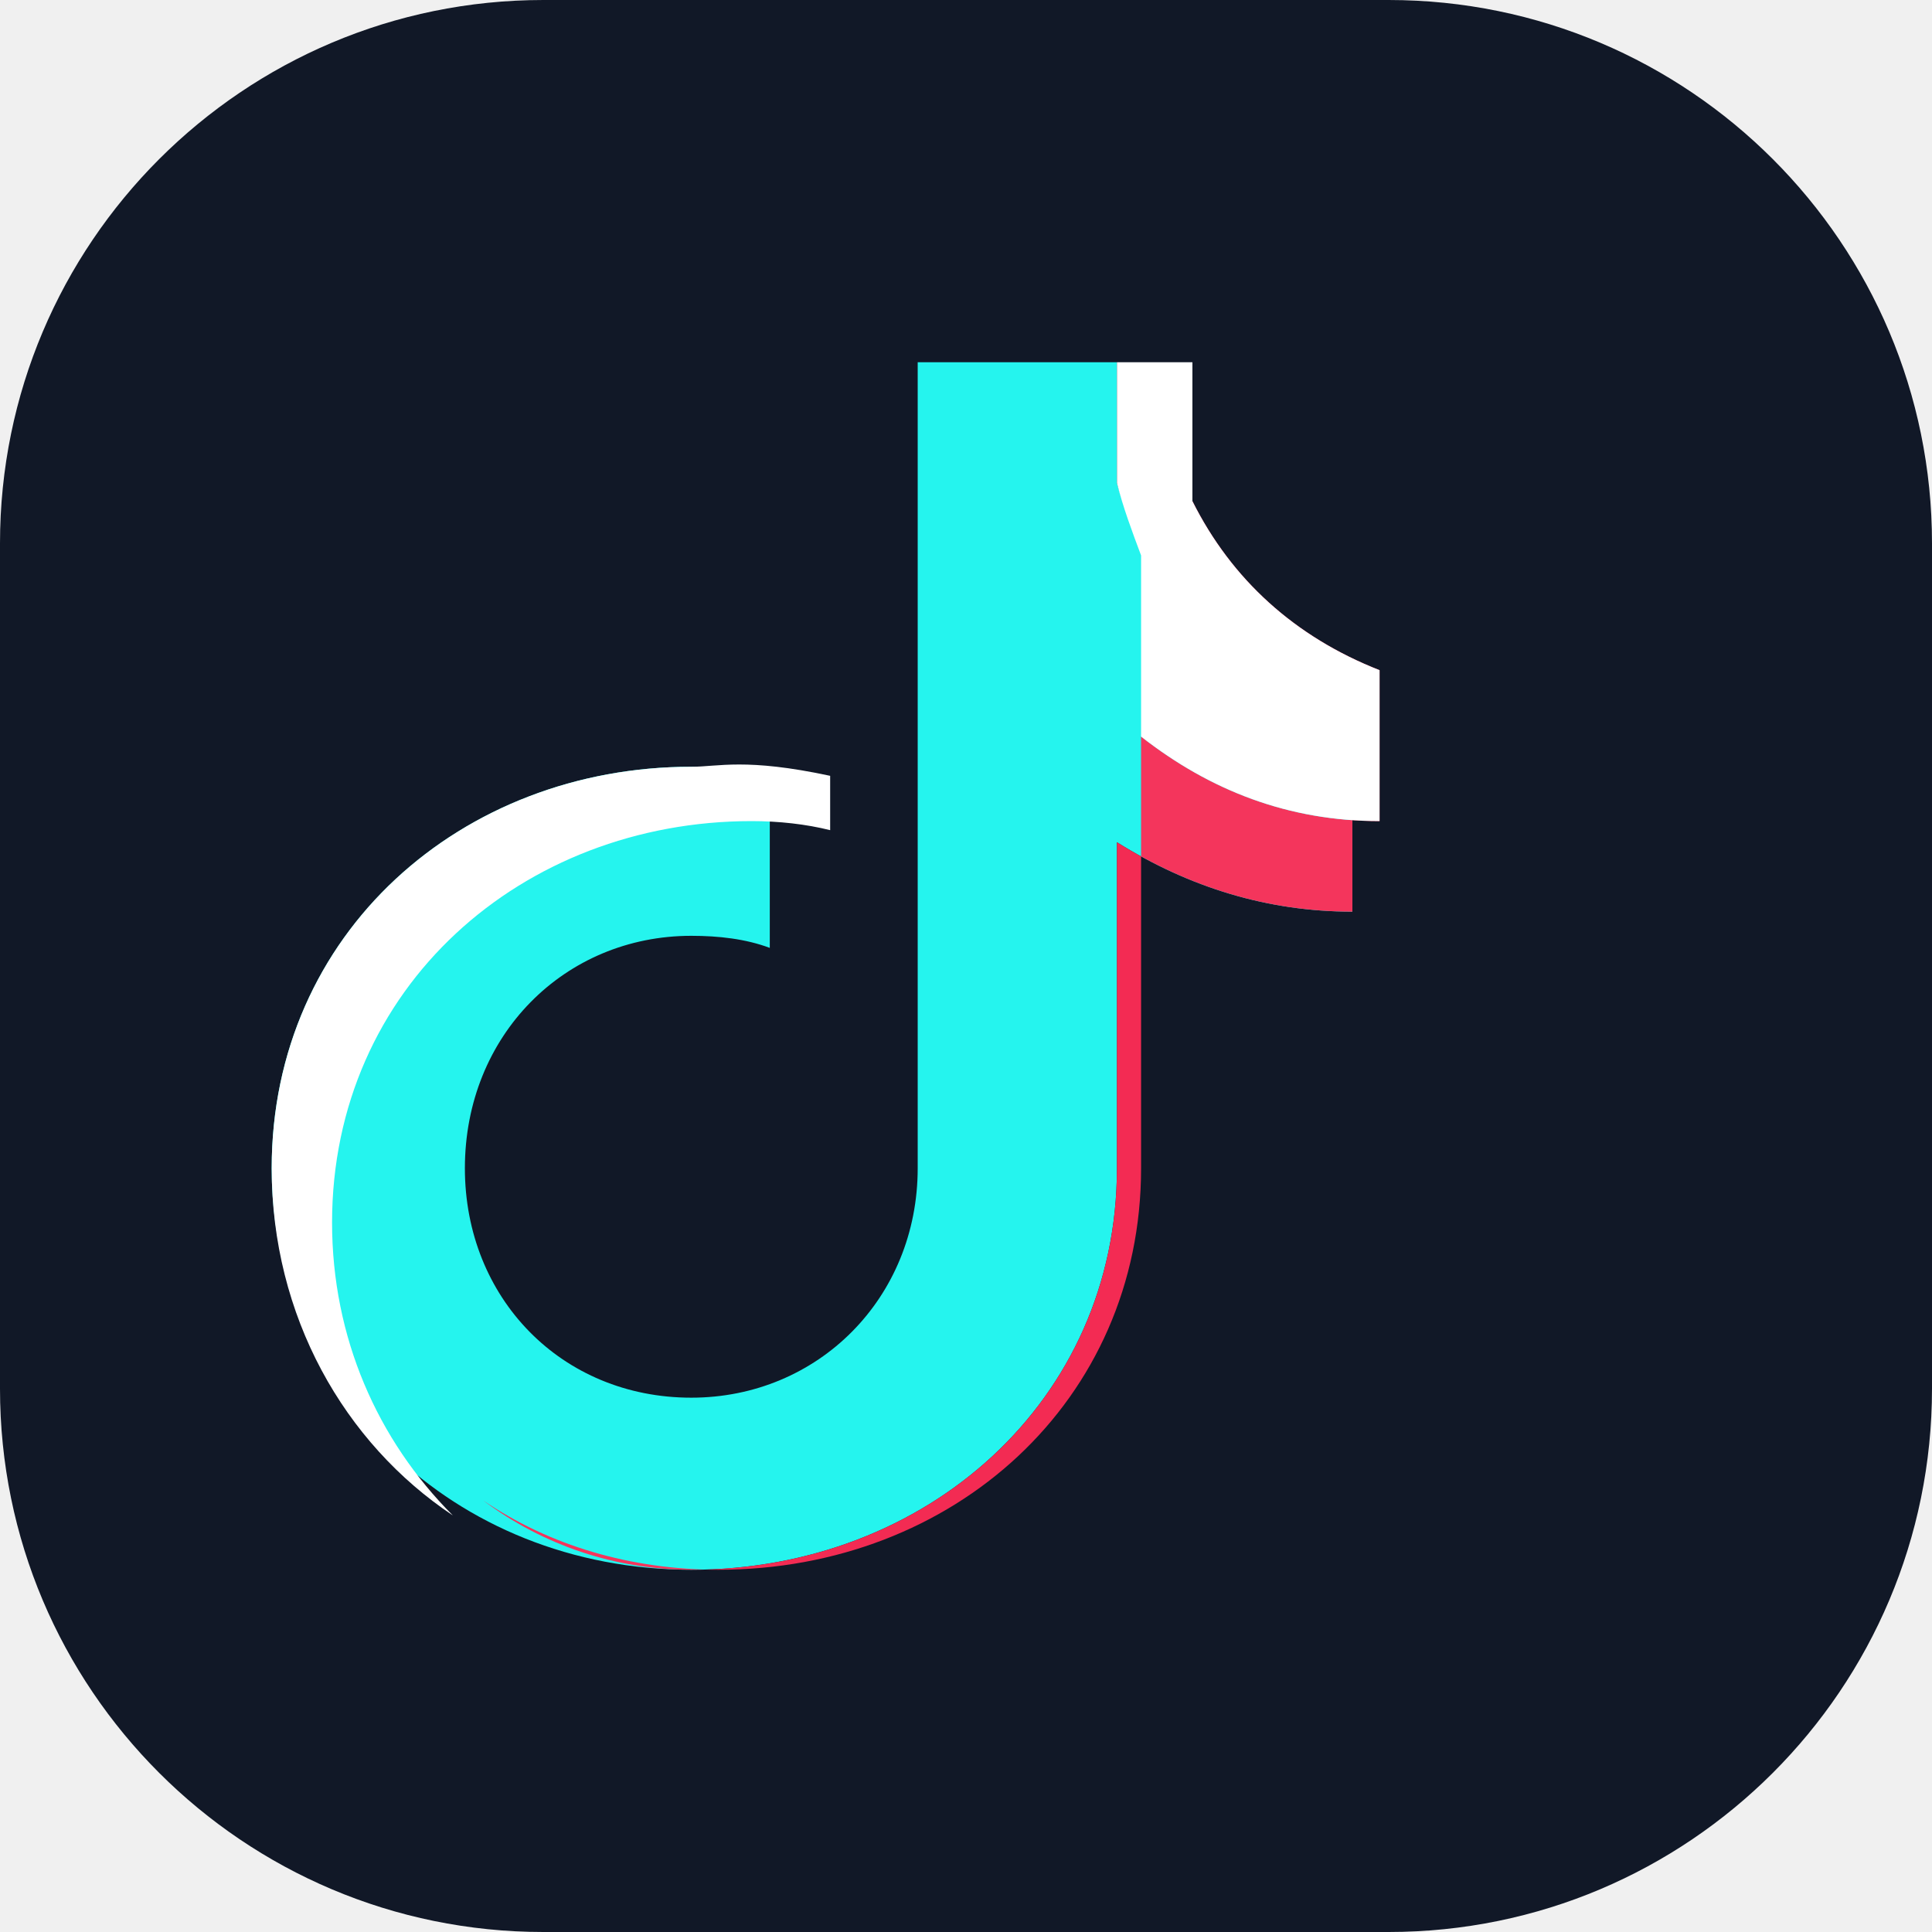
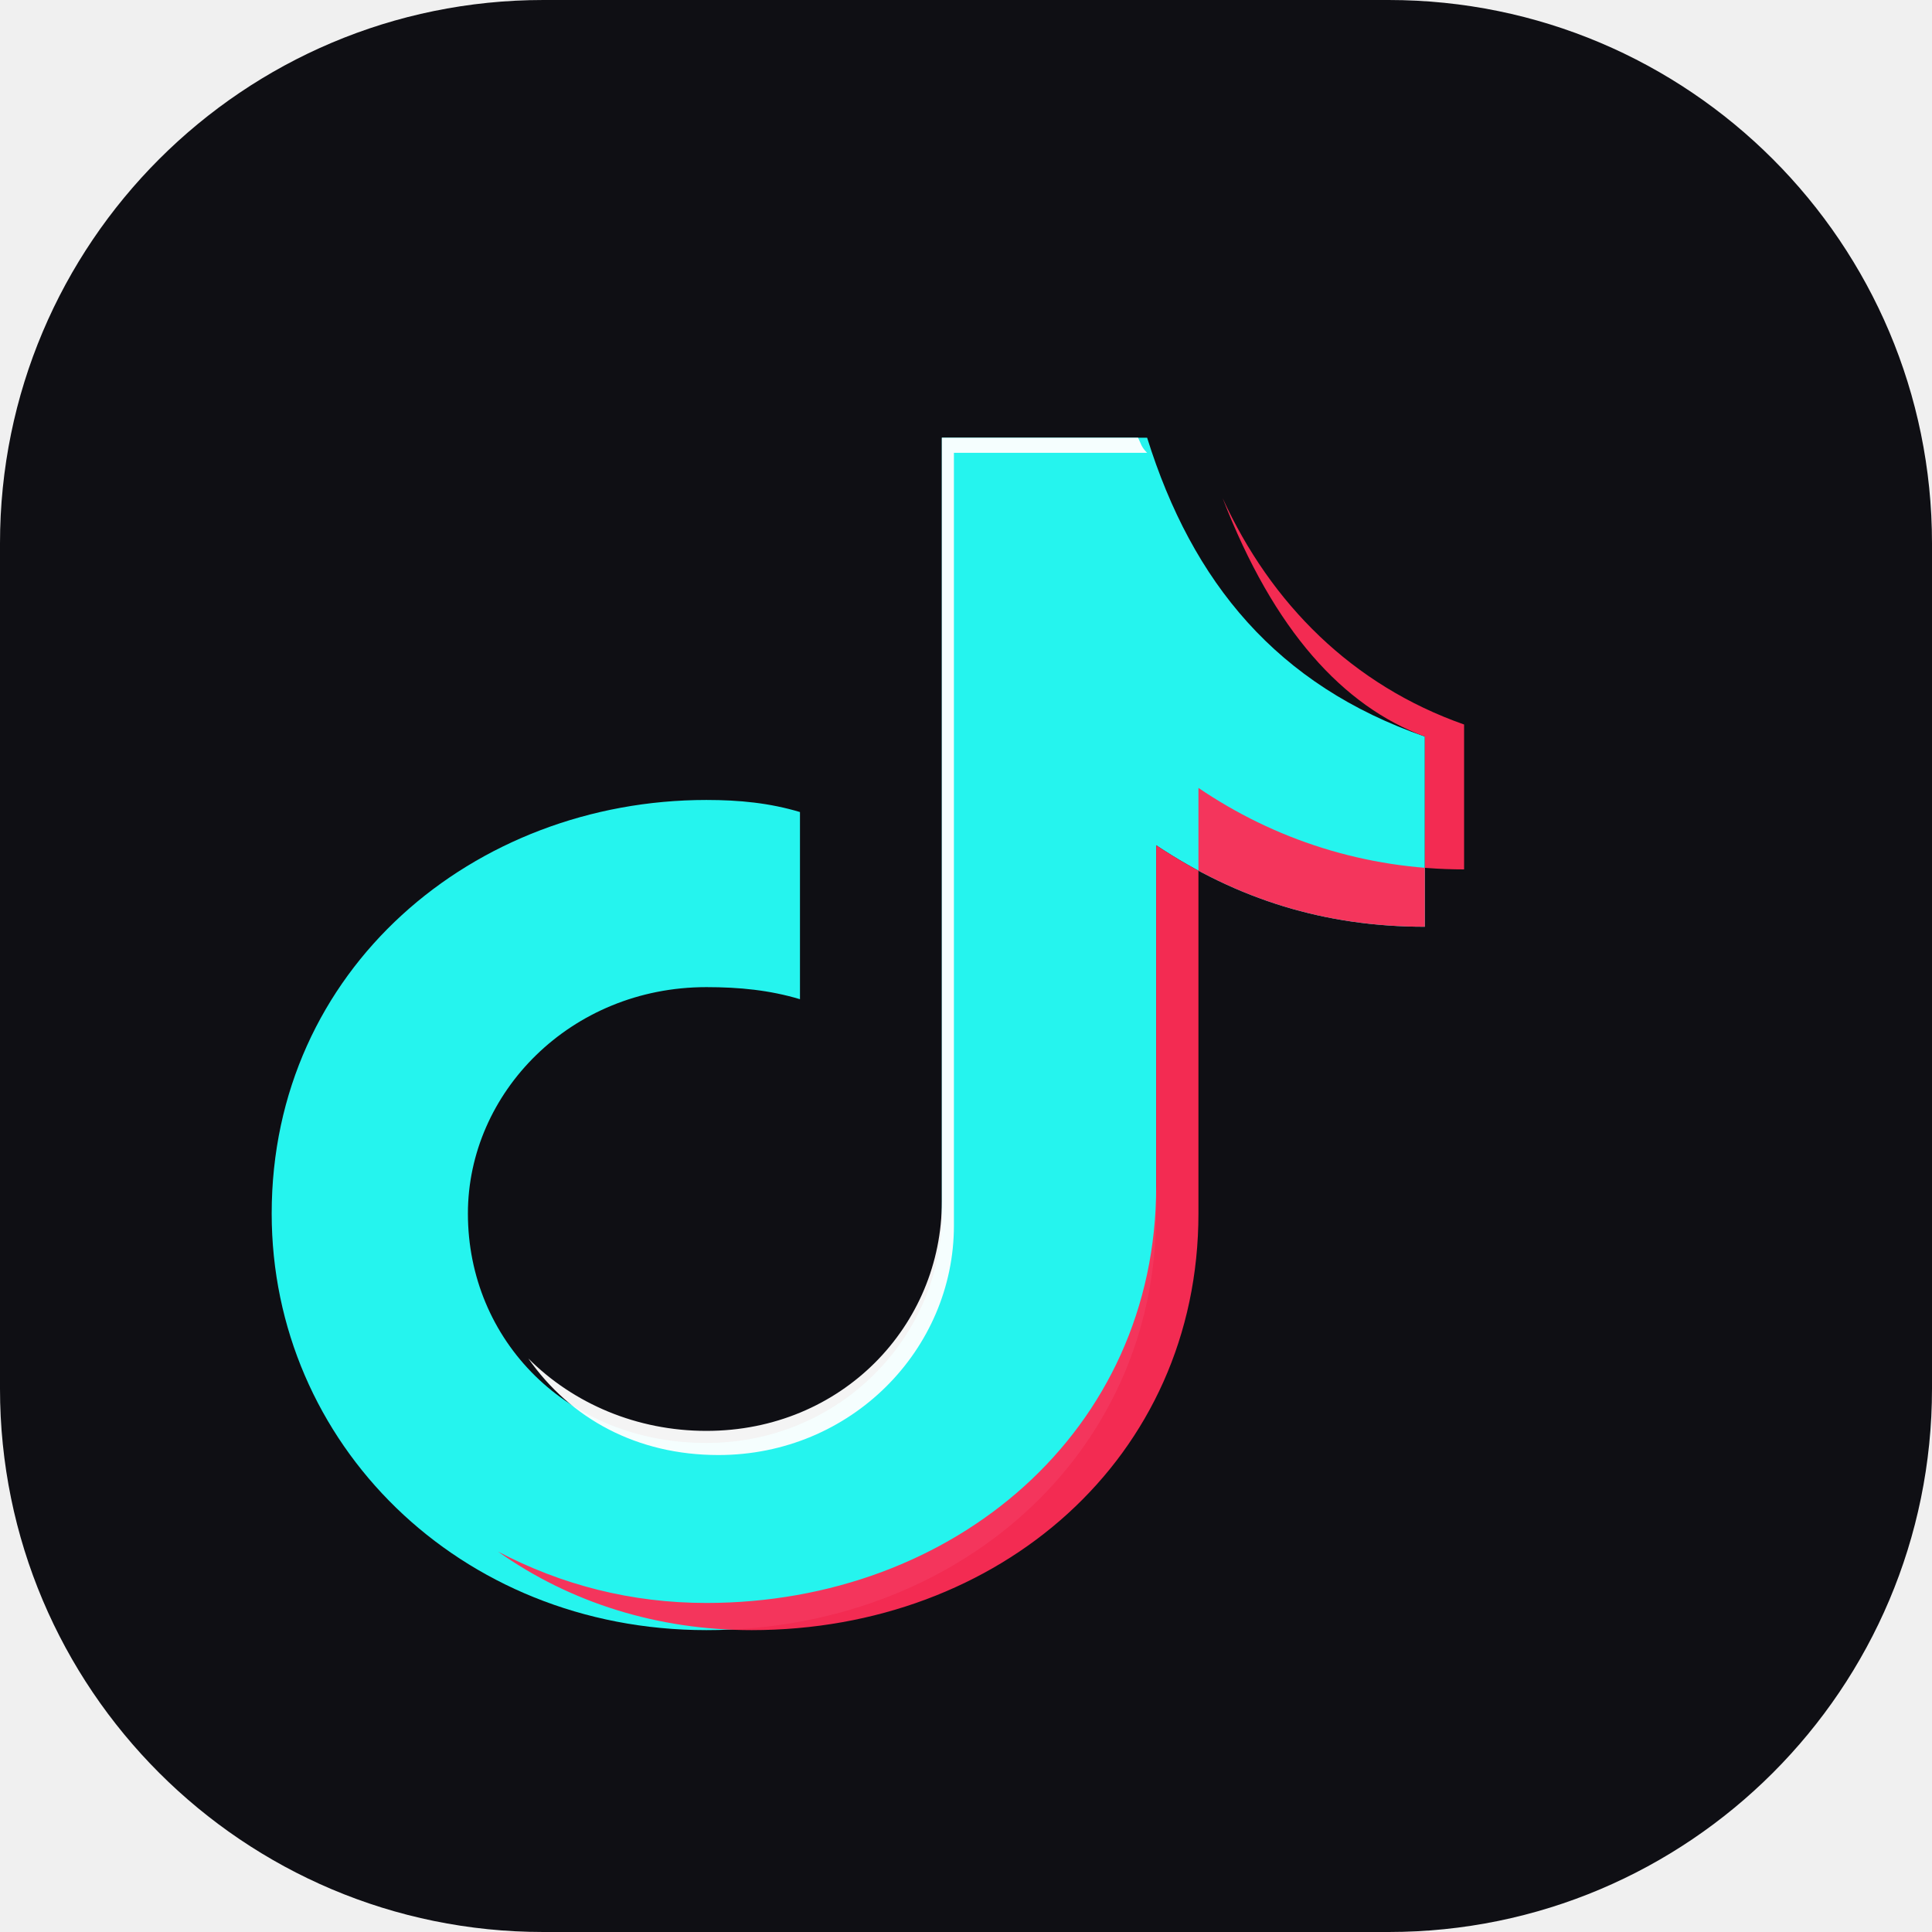
<svg xmlns="http://www.w3.org/2000/svg" width="64" height="64" viewBox="0 0 64 64" fill="none">
-   <rect width="64" height="64" rx="18" fill="#111827" />
-   <path d="M37 16C38.2 20.1 40.7 23.2 44.8 24.8V30.2C42 30.2 39.4 29.4 37 27.9V38.7C37 46.4 30.7 52 22.9 52C15 52 9 46.1 9 38.7C9 30.9 15.3 25.4 22.9 25.4C23.8 25.4 24.7 25.5 25.5 25.7V31.4C24.7 31.1 23.8 31 22.9 31C18.7 31 15.4 34.3 15.4 38.7C15.4 43 18.6 46.3 22.9 46.3C27.1 46.3 30.4 43 30.4 38.7V12H37V16Z" fill="#25F4EE" />
-   <path d="M39.5 16.6C40.8 19.2 42.9 21.1 45.7 22.2V27.2C42.7 27.2 40.1 26.2 37.8 24.4V38.7C37.8 46.4 31.6 52 23.8 52C20.9 52 18.2 51.2 16 49.7C18 51.2 20.4 52 22.9 52C30.7 52 37 46.4 37 38.7V27.9C39.4 29.4 42 30.2 44.8 30.2V24.8C42.7 24 40.9 22.6 39.5 20.8V16.6Z" fill="#FE2C55" opacity="0.95" />
-   <path d="M37 12V16C37.2 16.8 37.5 17.6 37.8 18.4V24.4C40.1 26.2 42.7 27.2 45.7 27.2V22.2C42.9 21.1 40.8 19.2 39.5 16.6V12H37ZM22.9 25.4C15.3 25.4 9 30.9 9 38.7C9 43.6 11.4 47.8 15 50.2C12.5 47.7 11 44.3 11 40.5C11 32.7 17.3 27.2 24.9 27.2C25.8 27.2 26.7 27.3 27.5 27.5V25.7C24.7 25.1 23.8 25.4 22.9 25.4Z" fill="white" />
+   <rect width="64" height="64" rx="18" fill="#0F0F14" />
+   <path d="M38 14.5C39.5 19.3 42.3 22.7 47.2 24.4V30.7C43.9 30.7 41 29.8 38.3 28V40.2C38.3 48.3 31.6 54 23.4 54C15.2 54 9 47.8 9 40.2C9 32.1 15.7 26.5 23.4 26.5C24.5 26.5 25.5 26.6 26.5 26.9V33.1C25.5 32.8 24.5 32.7 23.4 32.7C18.9 32.7 15.5 36.2 15.5 40.2C15.5 44.4 18.8 47.8 23.4 47.8C27.8 47.8 31.2 44.3 31.2 40.2V14.5H38Z" fill="#25F4EE" />
+   <path d="M40.5 16.5C42.1 20 44.8 22.7 48.5 24V28.8C45.2 28.8 42.2 27.8 39.7 26.1V40.2C39.7 48.3 33.1 54 24.9 54C21.8 54 18.9 53.1 16.5 51.4C18.6 52.5 20.9 53.1 23.4 53.1C31.6 53.1 38.3 47.4 38.3 39.3V28C41 29.8 43.9 30.7 47.2 30.7V24.4C44.5 23.4 42.2 20.9 40.5 16.5Z" fill="#FE2C55" opacity="0.95" />
+   <path d="M31.2 14.5V39.8C31.2 43.9 27.9 47.4 23.4 47.4C21.1 47.4 19 46.5 17.5 45C18.9 47 21.1 48.2 23.8 48.2C28.2 48.2 31.6 44.7 31.6 40.6V15H38C37.8 14.8 37.8 14.7 37.7 14.5H31.2Z" fill="white" opacity="0.95" />
</svg>
